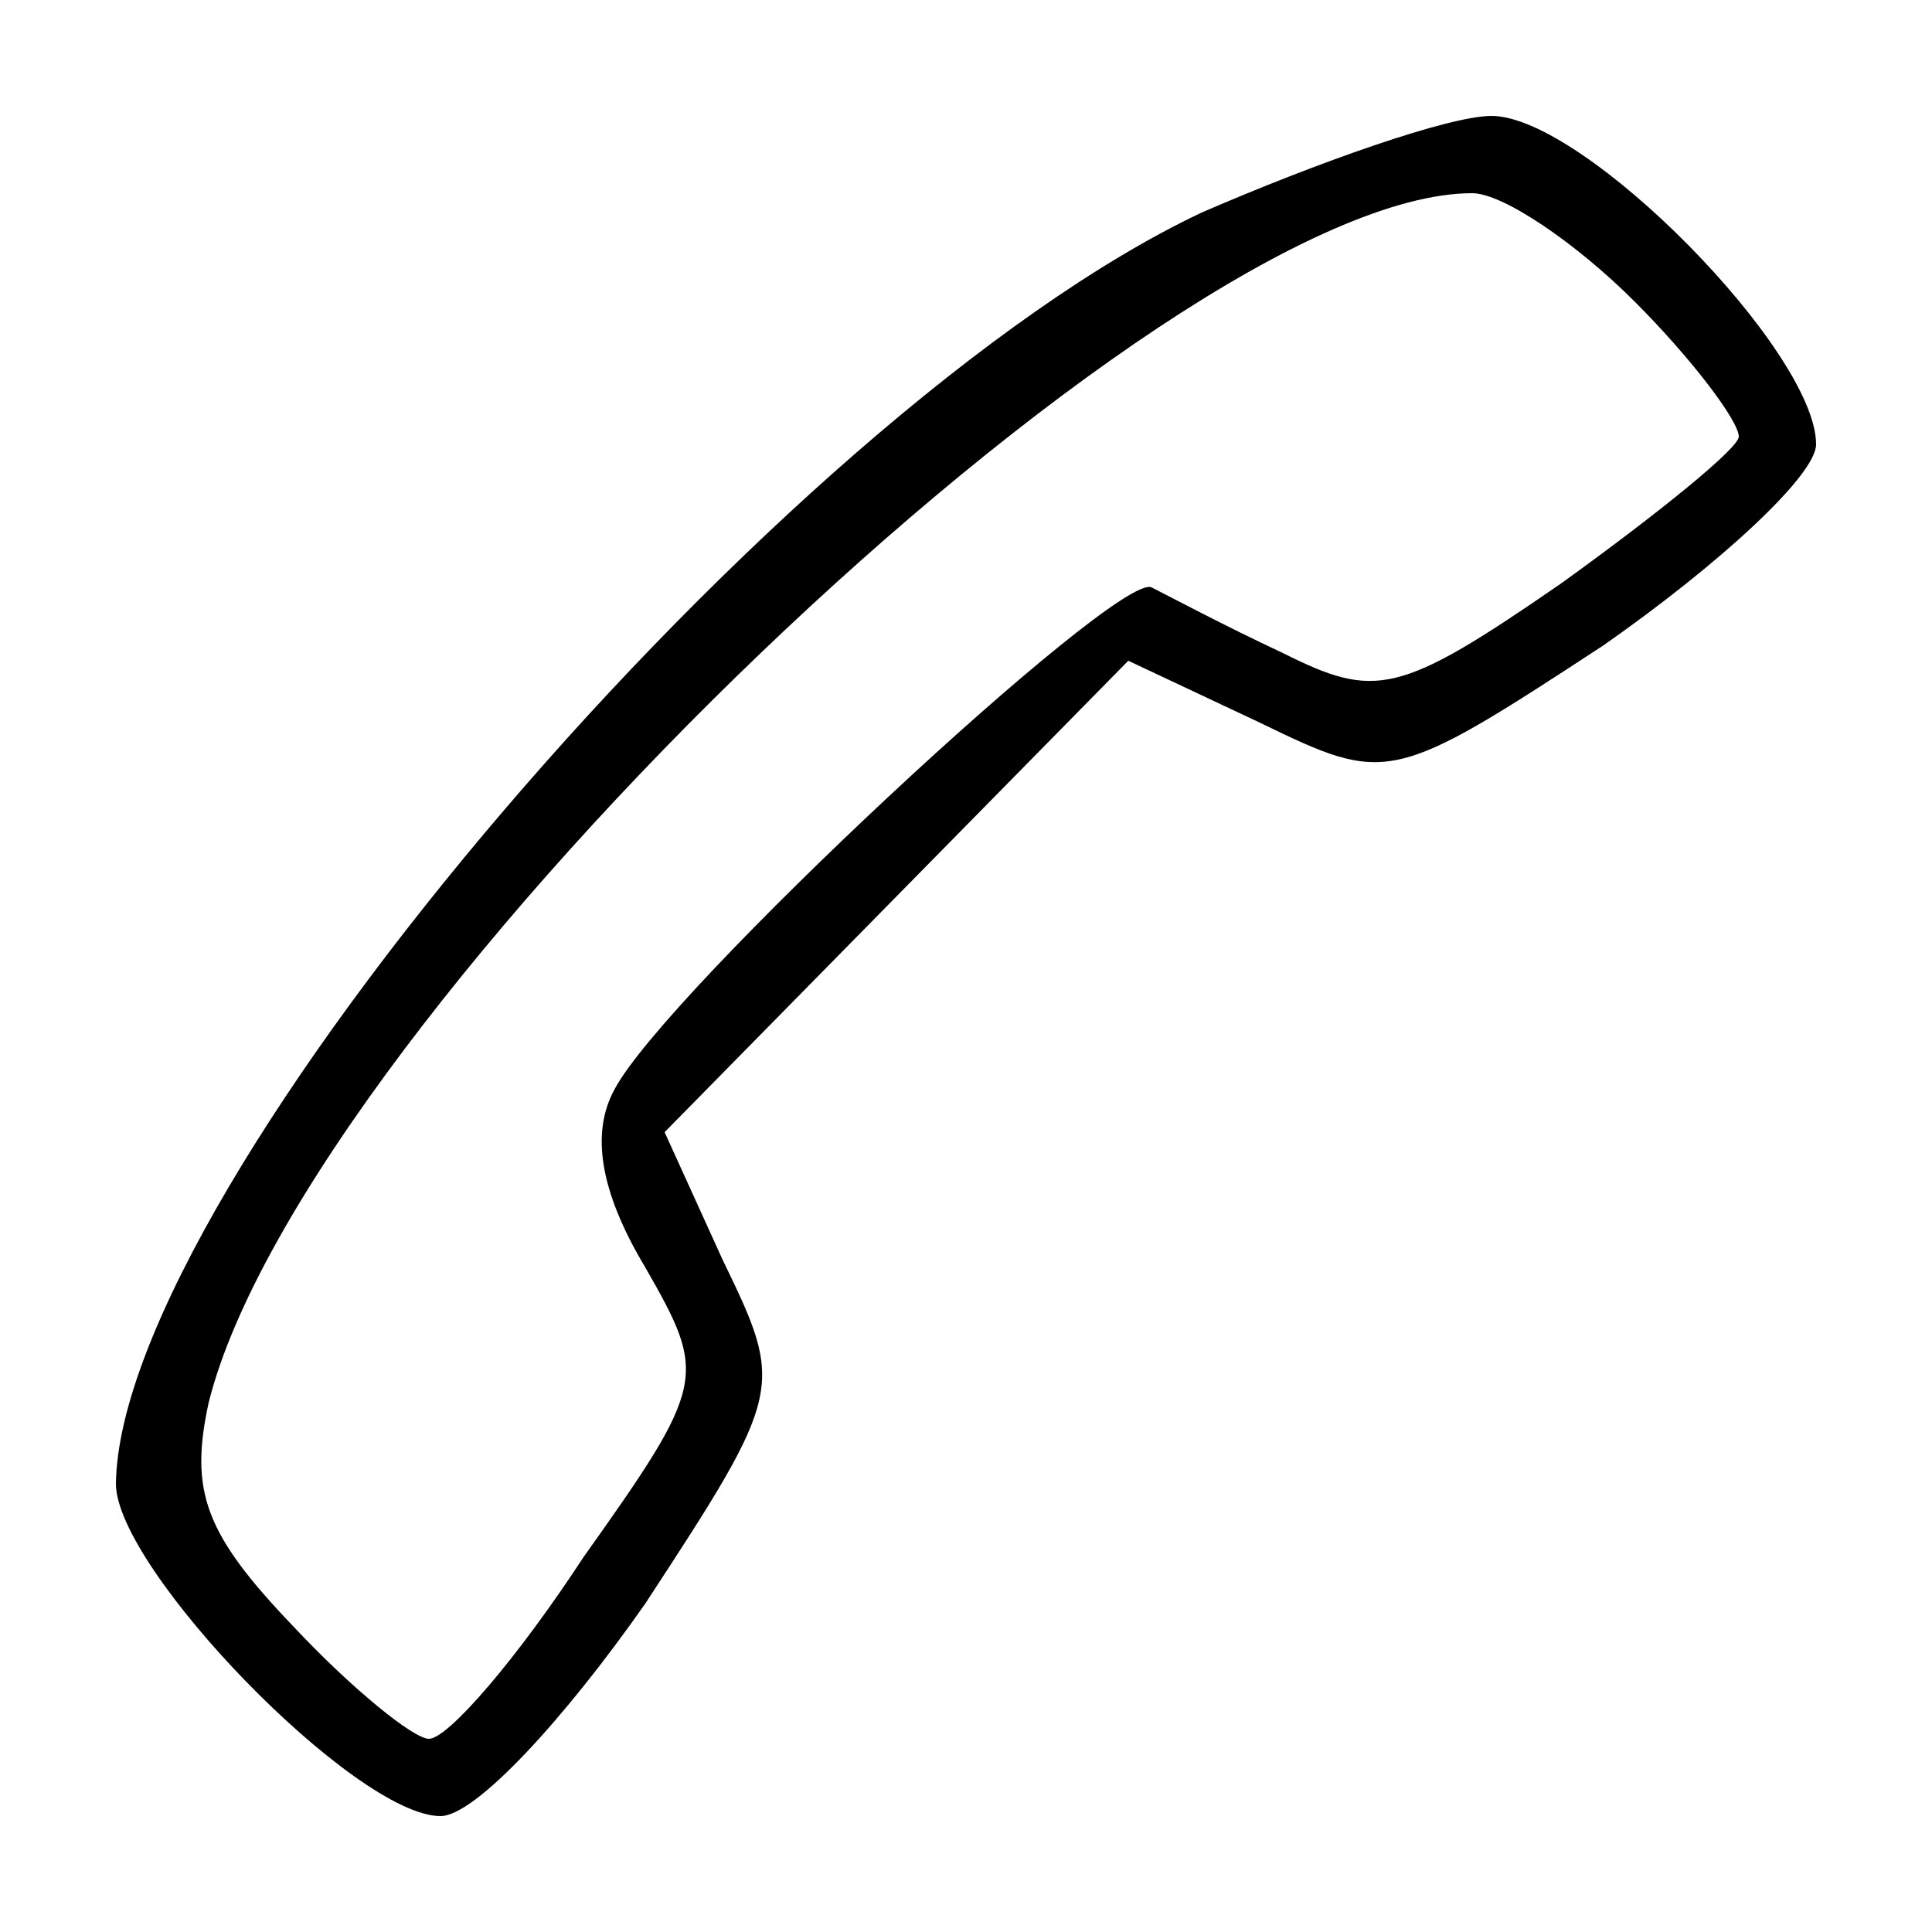
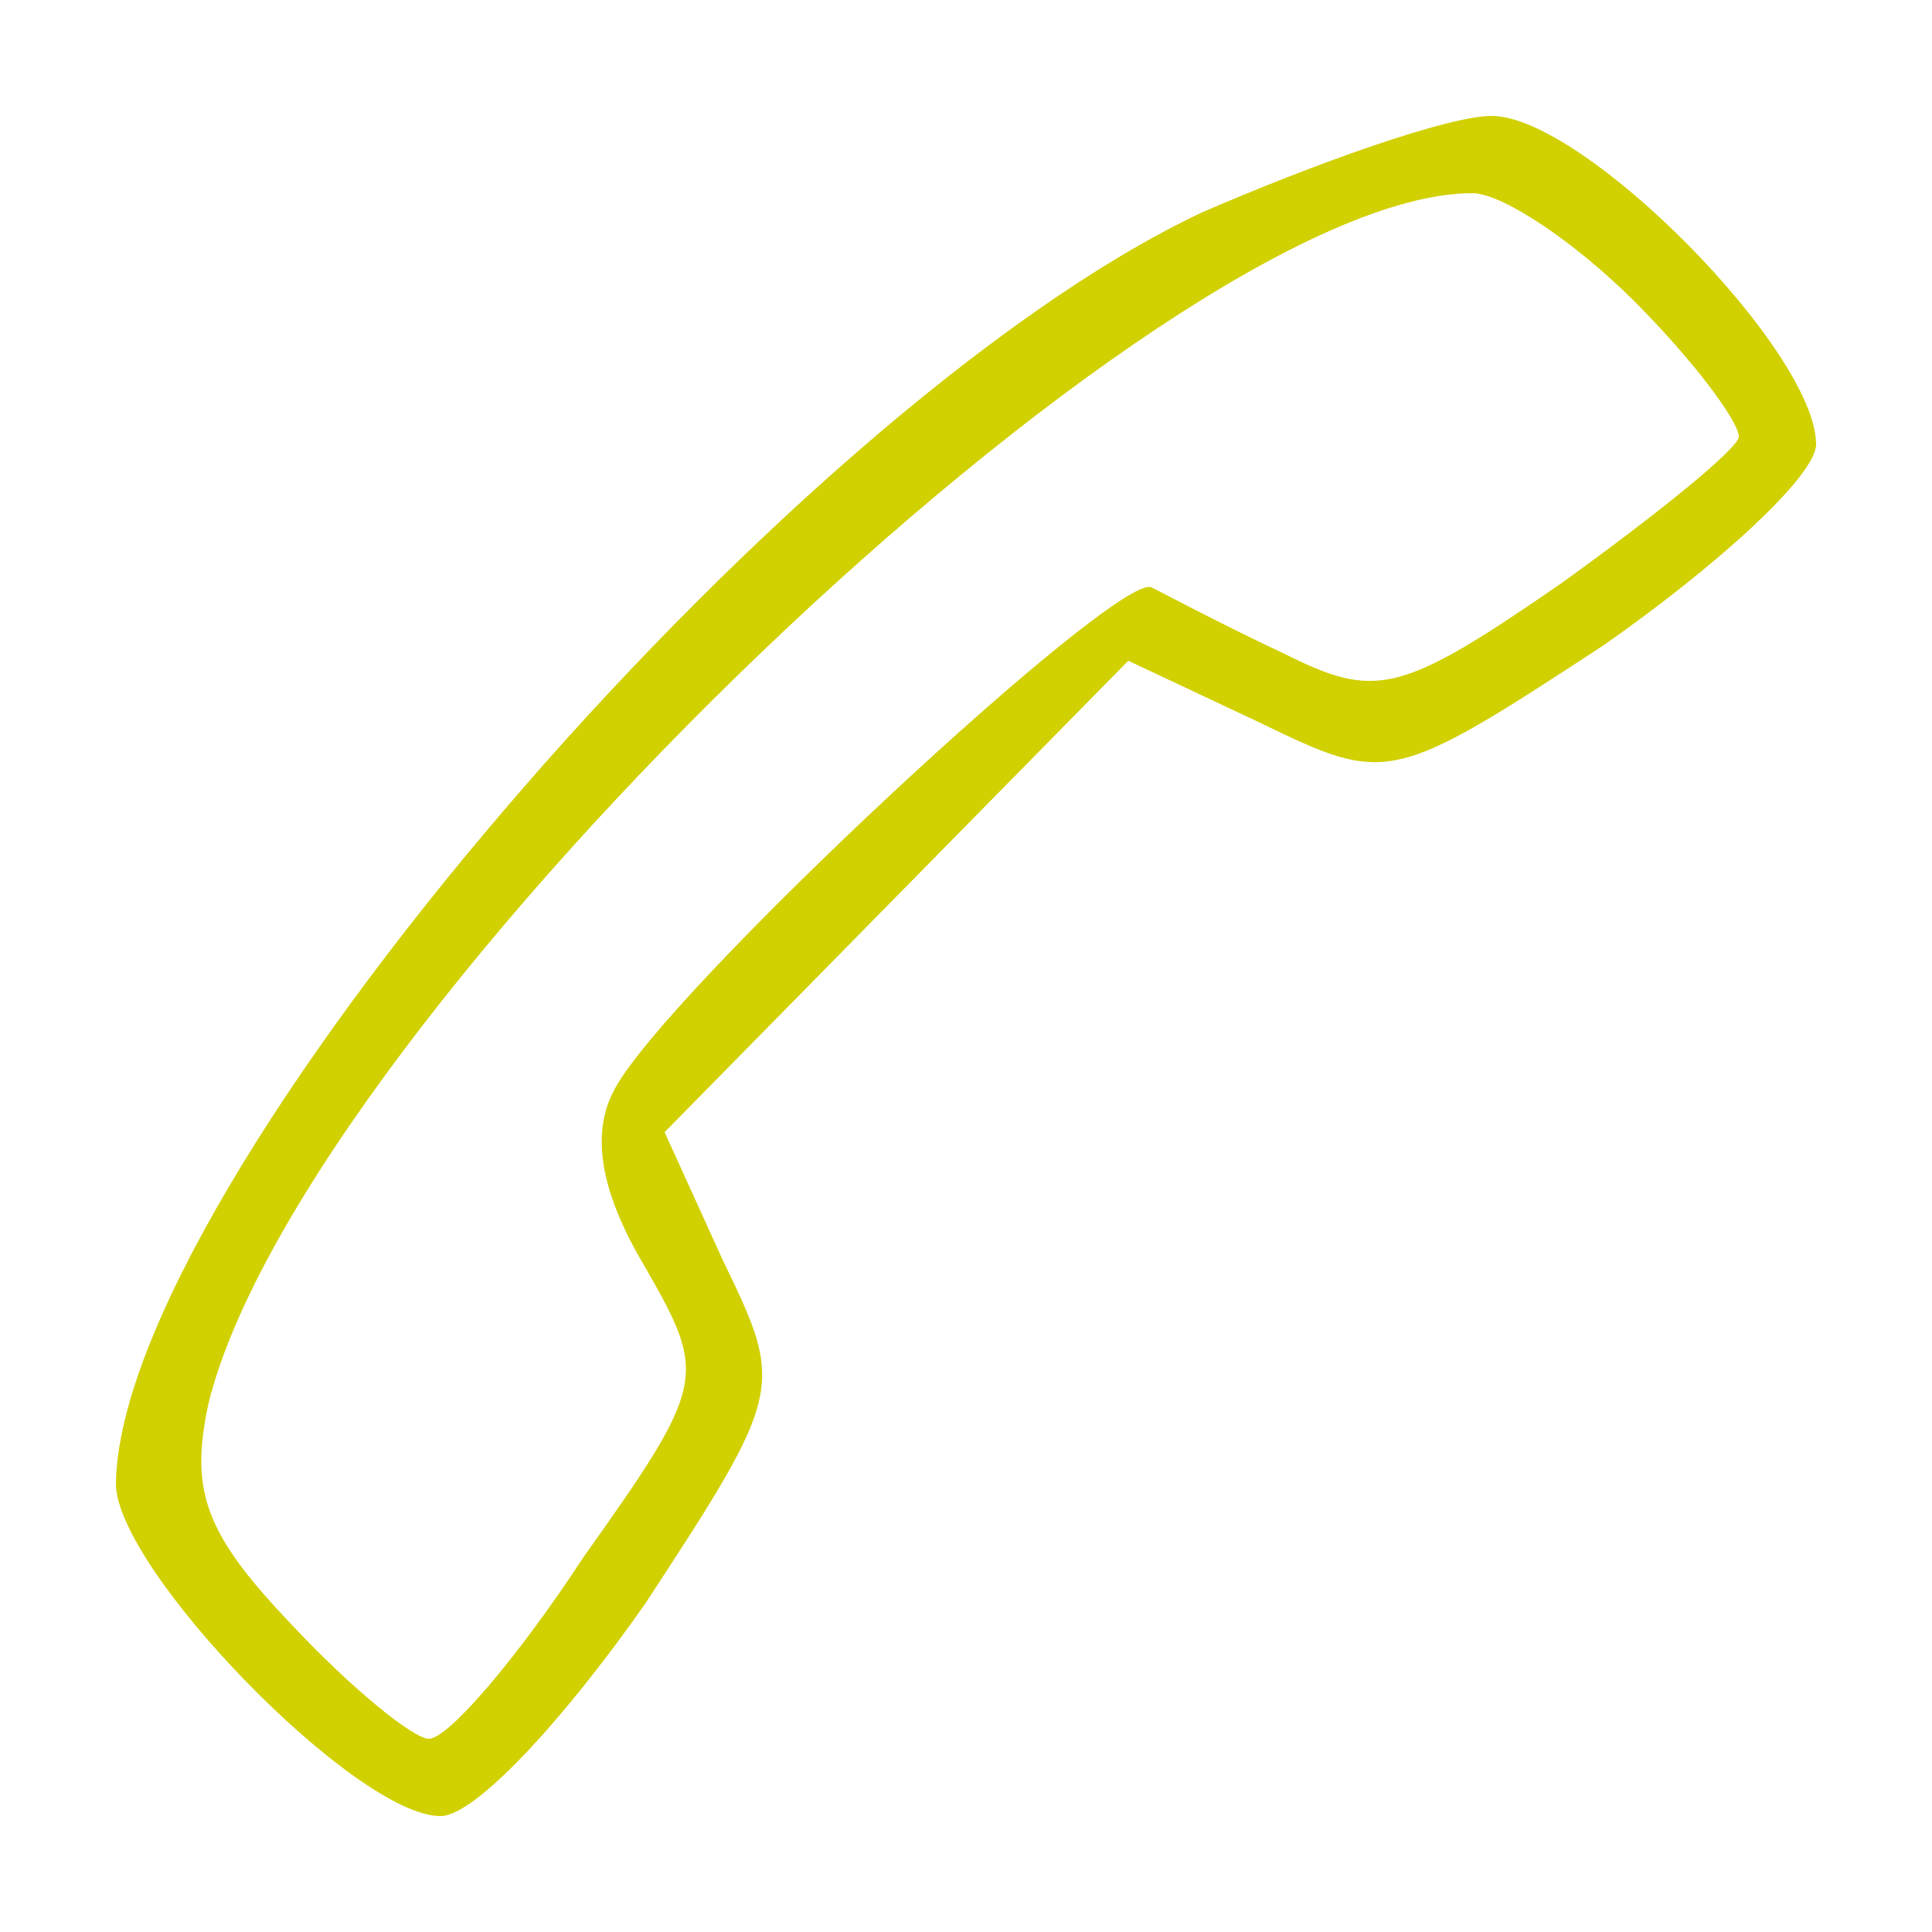
<svg xmlns="http://www.w3.org/2000/svg" version="1.0" width="50pt" height="50pt" viewBox="0 0 50 50" preserveAspectRatio="xMidYMid meet">
-   <g transform="translate(0,50) scale(0.1,-0.1)" fill="#000000" stroke="none">
+   <g transform="translate(0,50) scale(0.1,-0.1)" fill="#d1d000" stroke="none">
    <path d="M311 445 c-108 -51 -280 -252 -281 -329 0 -22 62 -86 84 -86 9 0 32 25 53 55 36 55 36 56 20 89 l-15 33 60 61 60 61 34 -16 c33 -16 34 -16 89 20 30 21 55 44 55 52 0 24 -60 85 -84 85 -11 0 -45 -12 -75 -25z m112 -23 c15 -15 27 -31 27 -35 0 -3 -21 -20 -46 -38 -42 -29 -48 -30 -72 -18 -15 7 -30 15 -34 17 -9 4 -126 -105 -139 -130 -6 -11 -4 -26 8 -46 16 -28 16 -30 -16 -75 -17 -26 -35 -47 -40 -47 -4 0 -20 13 -35 29 -23 24 -27 35 -22 58 25 100 247 313 327 313 8 0 27 -13 42 -28z" />
  </g>
</svg>
